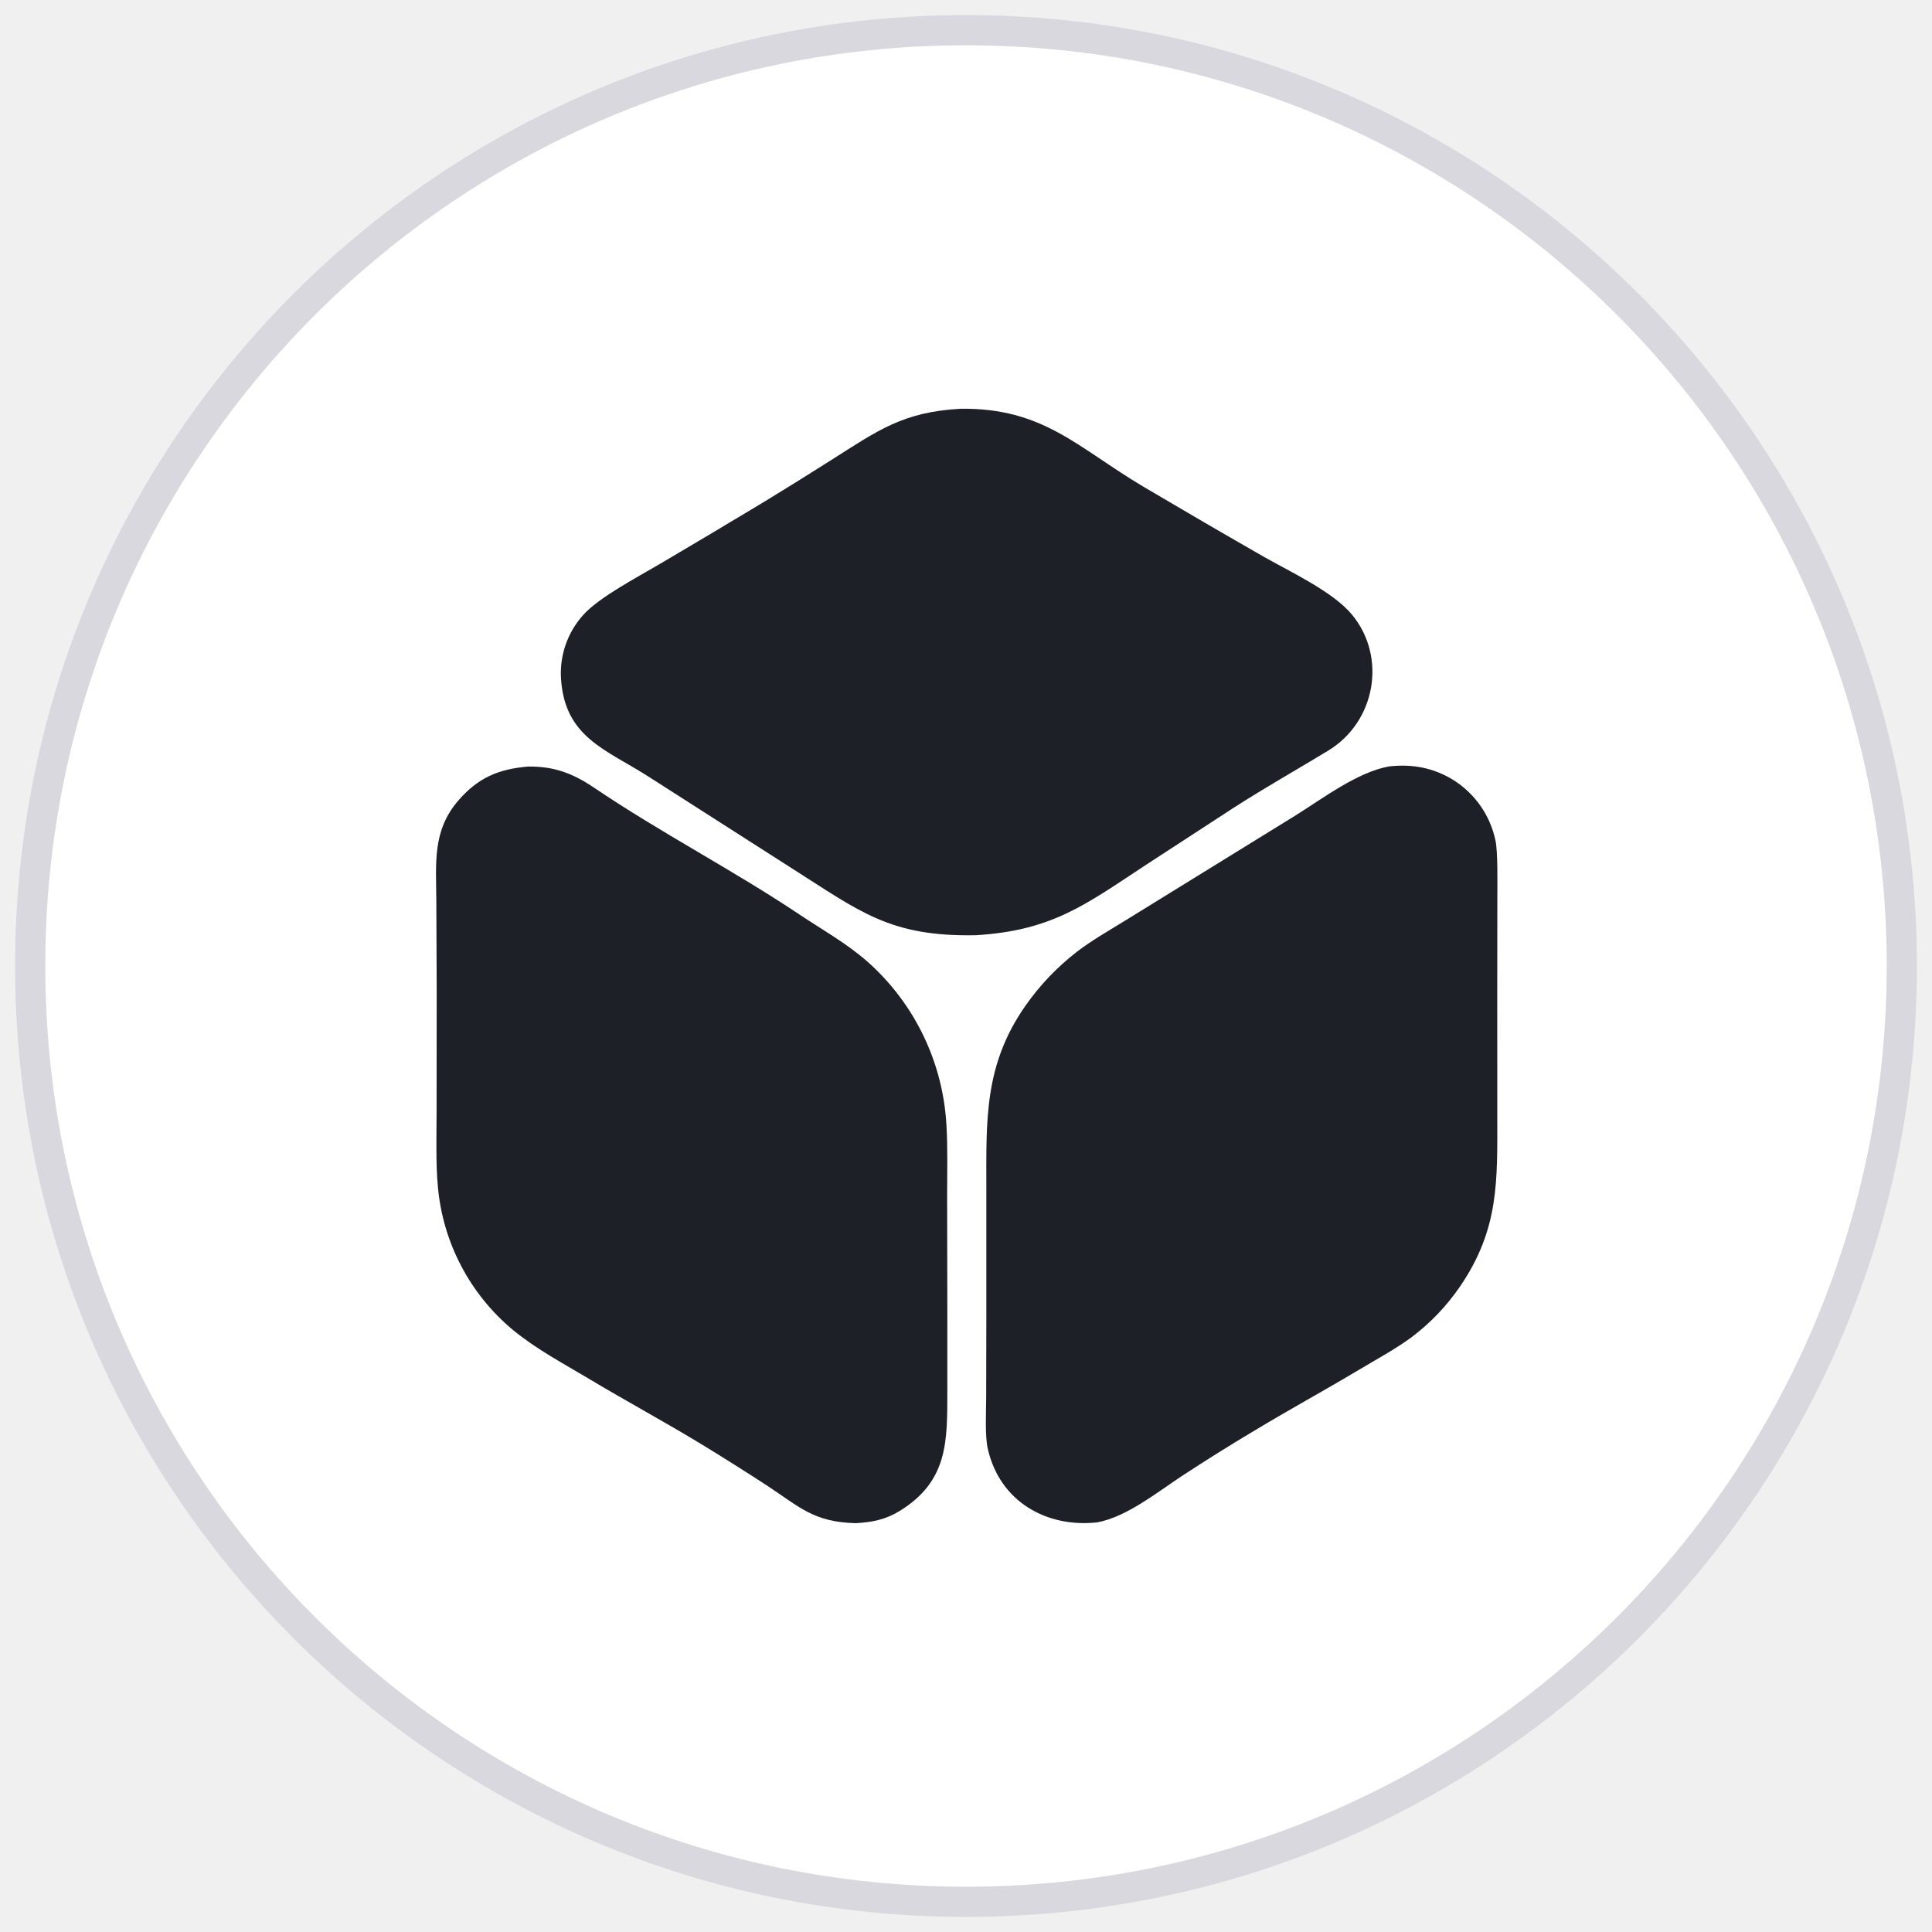
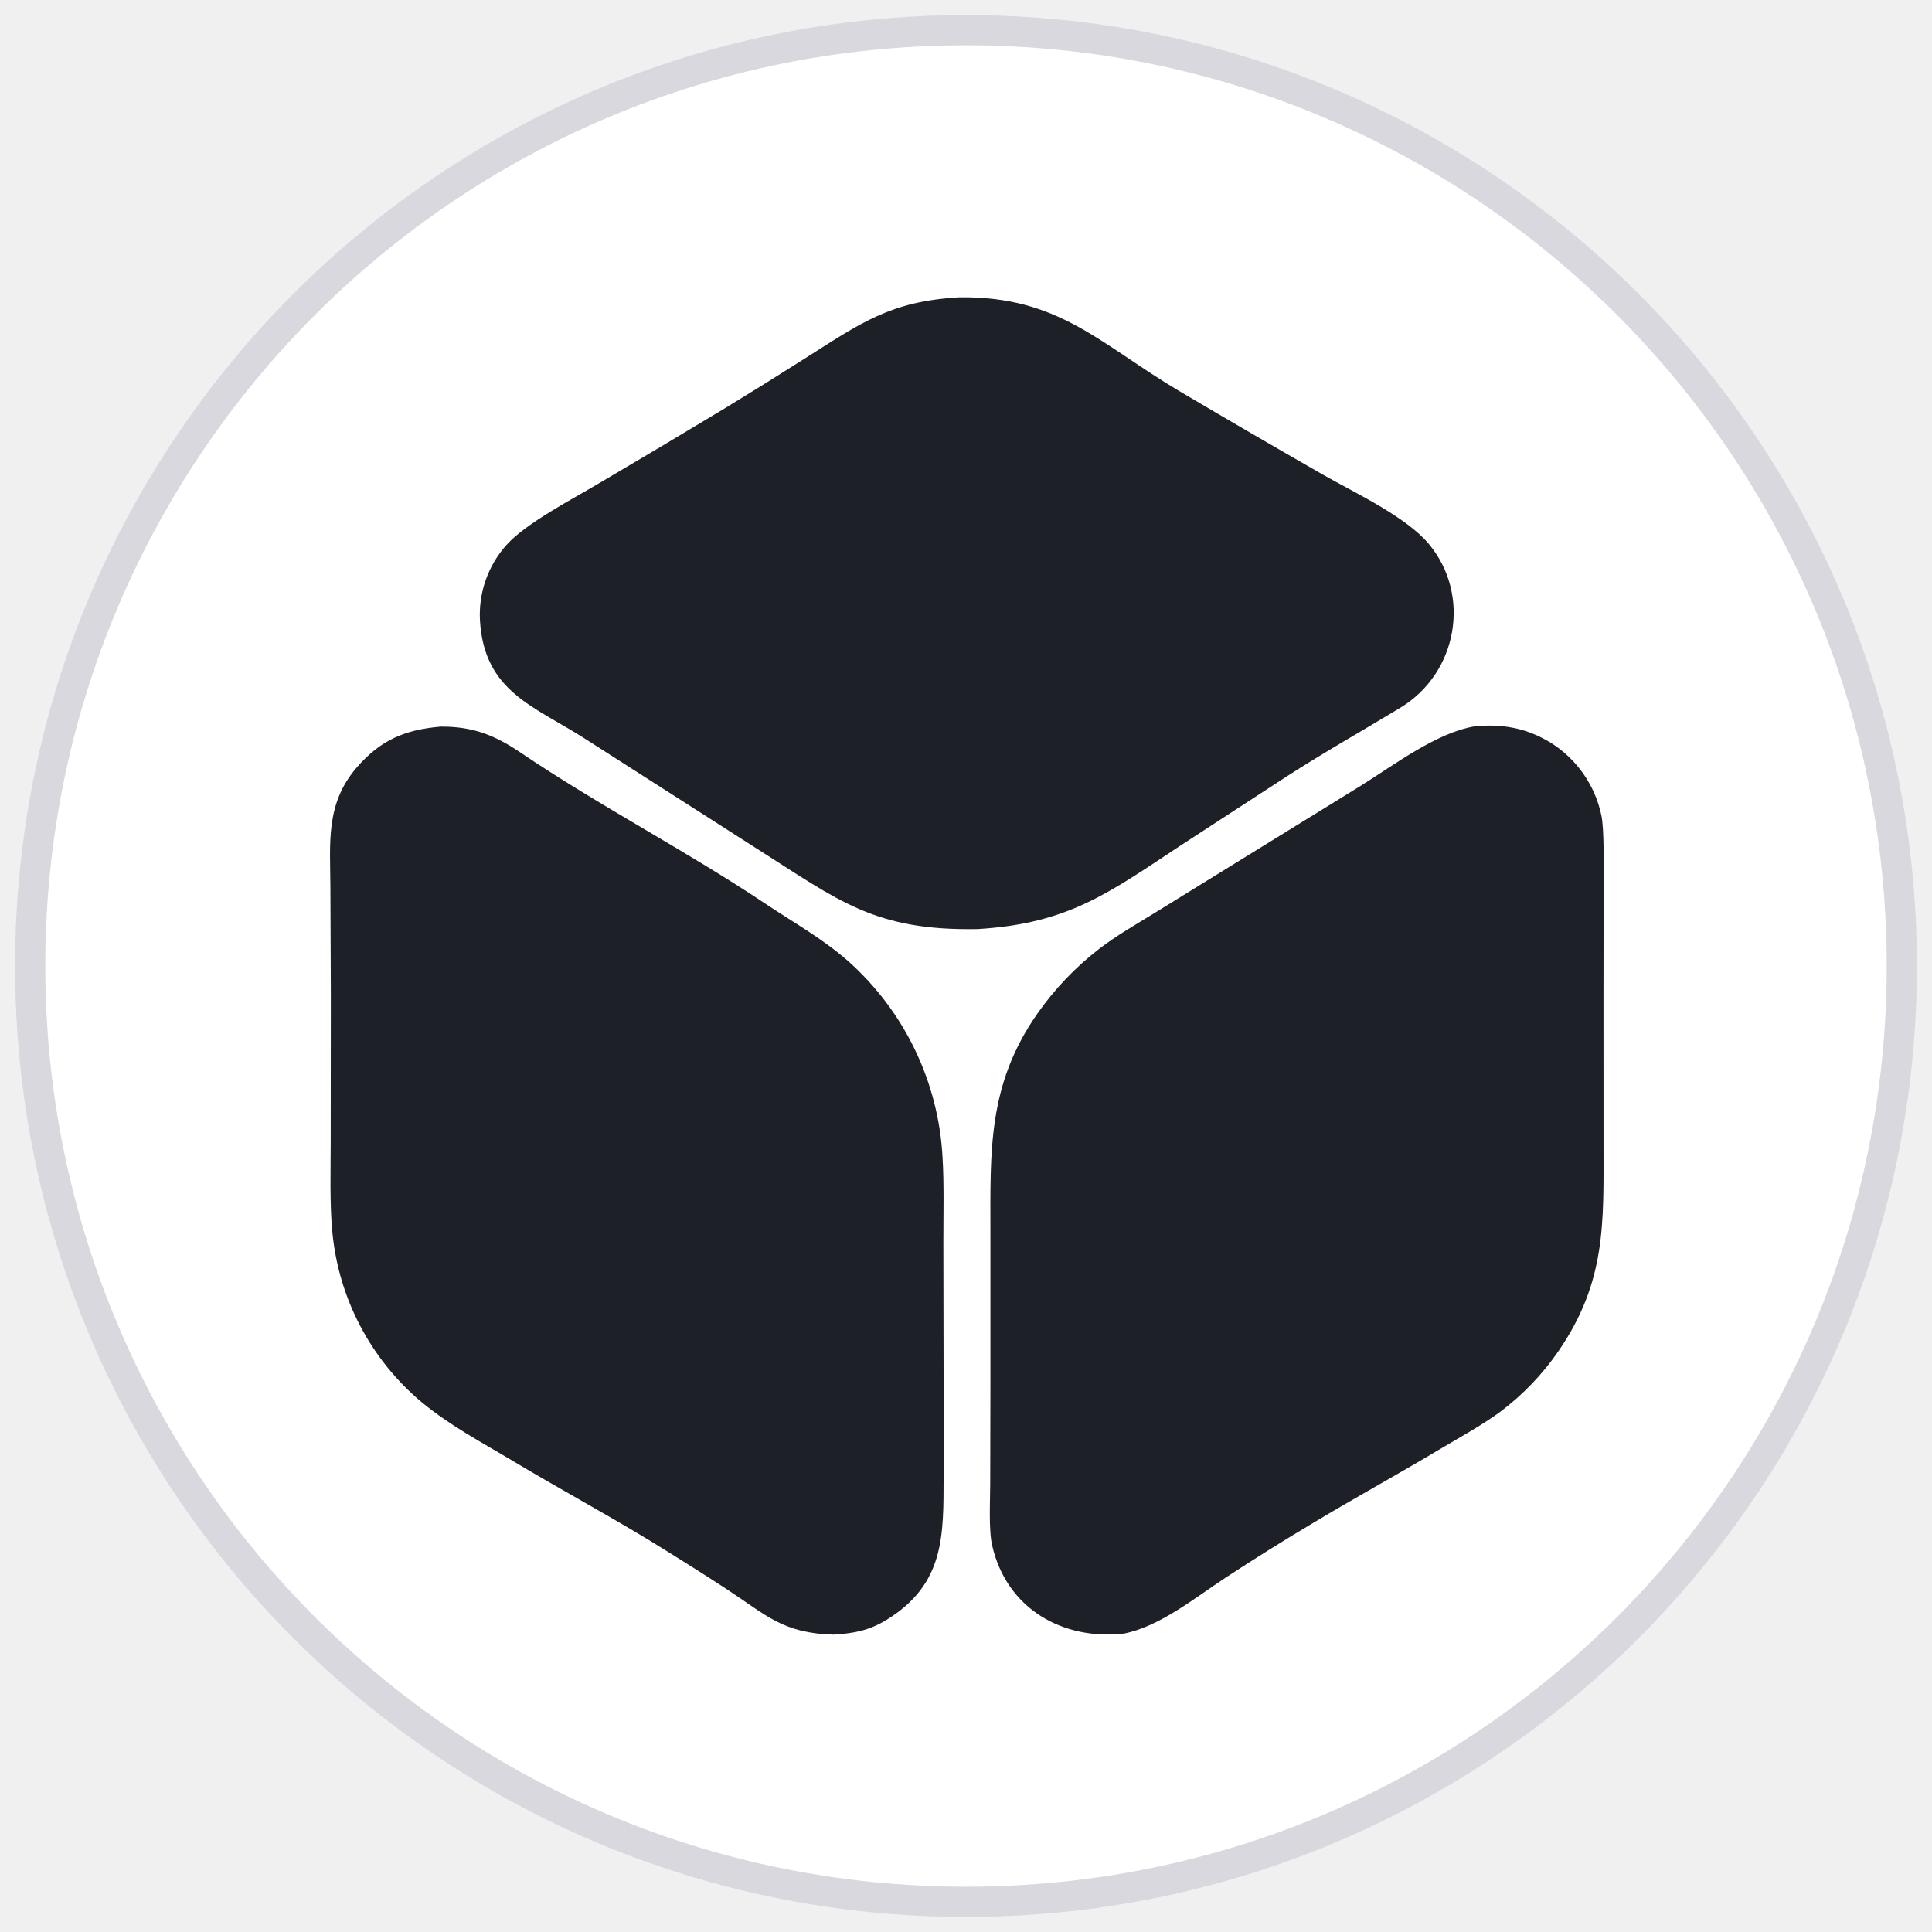
<svg xmlns="http://www.w3.org/2000/svg" width="1024" height="1024" viewBox="0 0 1024 1024">
  <circle cx="512" cy="512" r="496" fill="#ffffff" stroke="#d8d8de" stroke-width="16" />
-   <g fill="#1d2027" transform="translate(512 512) scale(1.35) translate(-512 -503)">
+   <g fill="#1d2027" transform="translate(512 512) scale(1.62) translate(-512 -503)">
    <path d="M678.187 424.631C687.259 423.637 695.468 425.149 703.28 429.944C711.812 435.276 717.802 443.855 719.87 453.702C720.85 458.195 720.608 470.738 720.608 475.856L720.569 513.305L720.583 561.499C720.598 587.257 721.422 606.255 705.914 628.892C700.676 636.537 694.225 643.274 686.813 648.837C680.597 653.411 673.077 657.468 666.412 661.455C652.948 669.51 639.179 677.016 625.736 685.117C615.949 690.938 606.293 696.975 596.774 703.225C586.834 709.786 575.168 719.207 563.591 721.425C543.888 723.632 525.293 713.494 520.543 692.509C519.385 687.393 519.912 677.92 519.92 672.413L519.986 640.406L519.986 590.634C519.987 563.648 518.97 541.993 535.369 518.555C540.999 510.521 547.811 503.384 555.573 497.386C561.501 492.854 567.551 489.45 573.87 485.549L603.531 467.249L641.361 443.903C652.147 437.159 665.843 426.766 678.187 424.631Z" />
    <path d="M340.073 424.688C350.405 424.599 357.644 427.36 366.143 433.101C392.337 450.796 420.359 465.228 446.649 482.805C455.895 488.987 464.981 493.973 473.479 501.434C491.922 517.87 503.03 540.996 504.33 565.666C504.85 574.118 504.587 584.529 504.595 593.127L504.67 638.052L504.673 669.869C504.637 689.428 505.089 705.179 485.984 716.932C480.353 720.396 475.218 721.36 468.702 721.754C452.176 721.318 446.887 715.556 433.673 706.852C425.288 701.401 416.829 696.066 408.297 690.848C393.889 682.09 378.608 673.843 364.101 665.147C353.711 658.918 343.664 653.687 334.151 645.918C317.214 631.829 306.596 611.567 304.651 589.623C303.81 580.817 304.139 569.372 304.147 560.387L304.191 512.049L304.045 477.19C303.973 462.646 302.426 449.914 312.656 438.065C320.409 429.086 328.386 425.703 340.073 424.688Z" />
    <path d="M509.823 284.22C542.371 283.801 555.826 299.492 581.755 314.887C597.447 324.162 613.202 333.33 629.019 342.391C639.39 348.274 656.099 356.057 663.527 365.036C677.314 381.701 672.838 407.159 654.131 418.491C641.94 425.875 629.041 433.172 616.964 440.957L582.142 463.628C558.433 479.272 545.512 489.095 515.867 490.92C482.007 491.56 470.354 481.582 443.483 464.559L387.308 428.623C370.662 417.958 354.392 413.272 352.988 390.05C352.454 380.931 355.594 371.979 361.708 365.193C367.879 358.24 383.246 350.221 391.609 345.266C405.479 337.108 419.303 328.871 433.079 320.555C441.766 315.26 450.403 309.883 458.989 304.425C477.577 292.627 487.221 285.515 509.823 284.22Z" />
  </g>
</svg>
